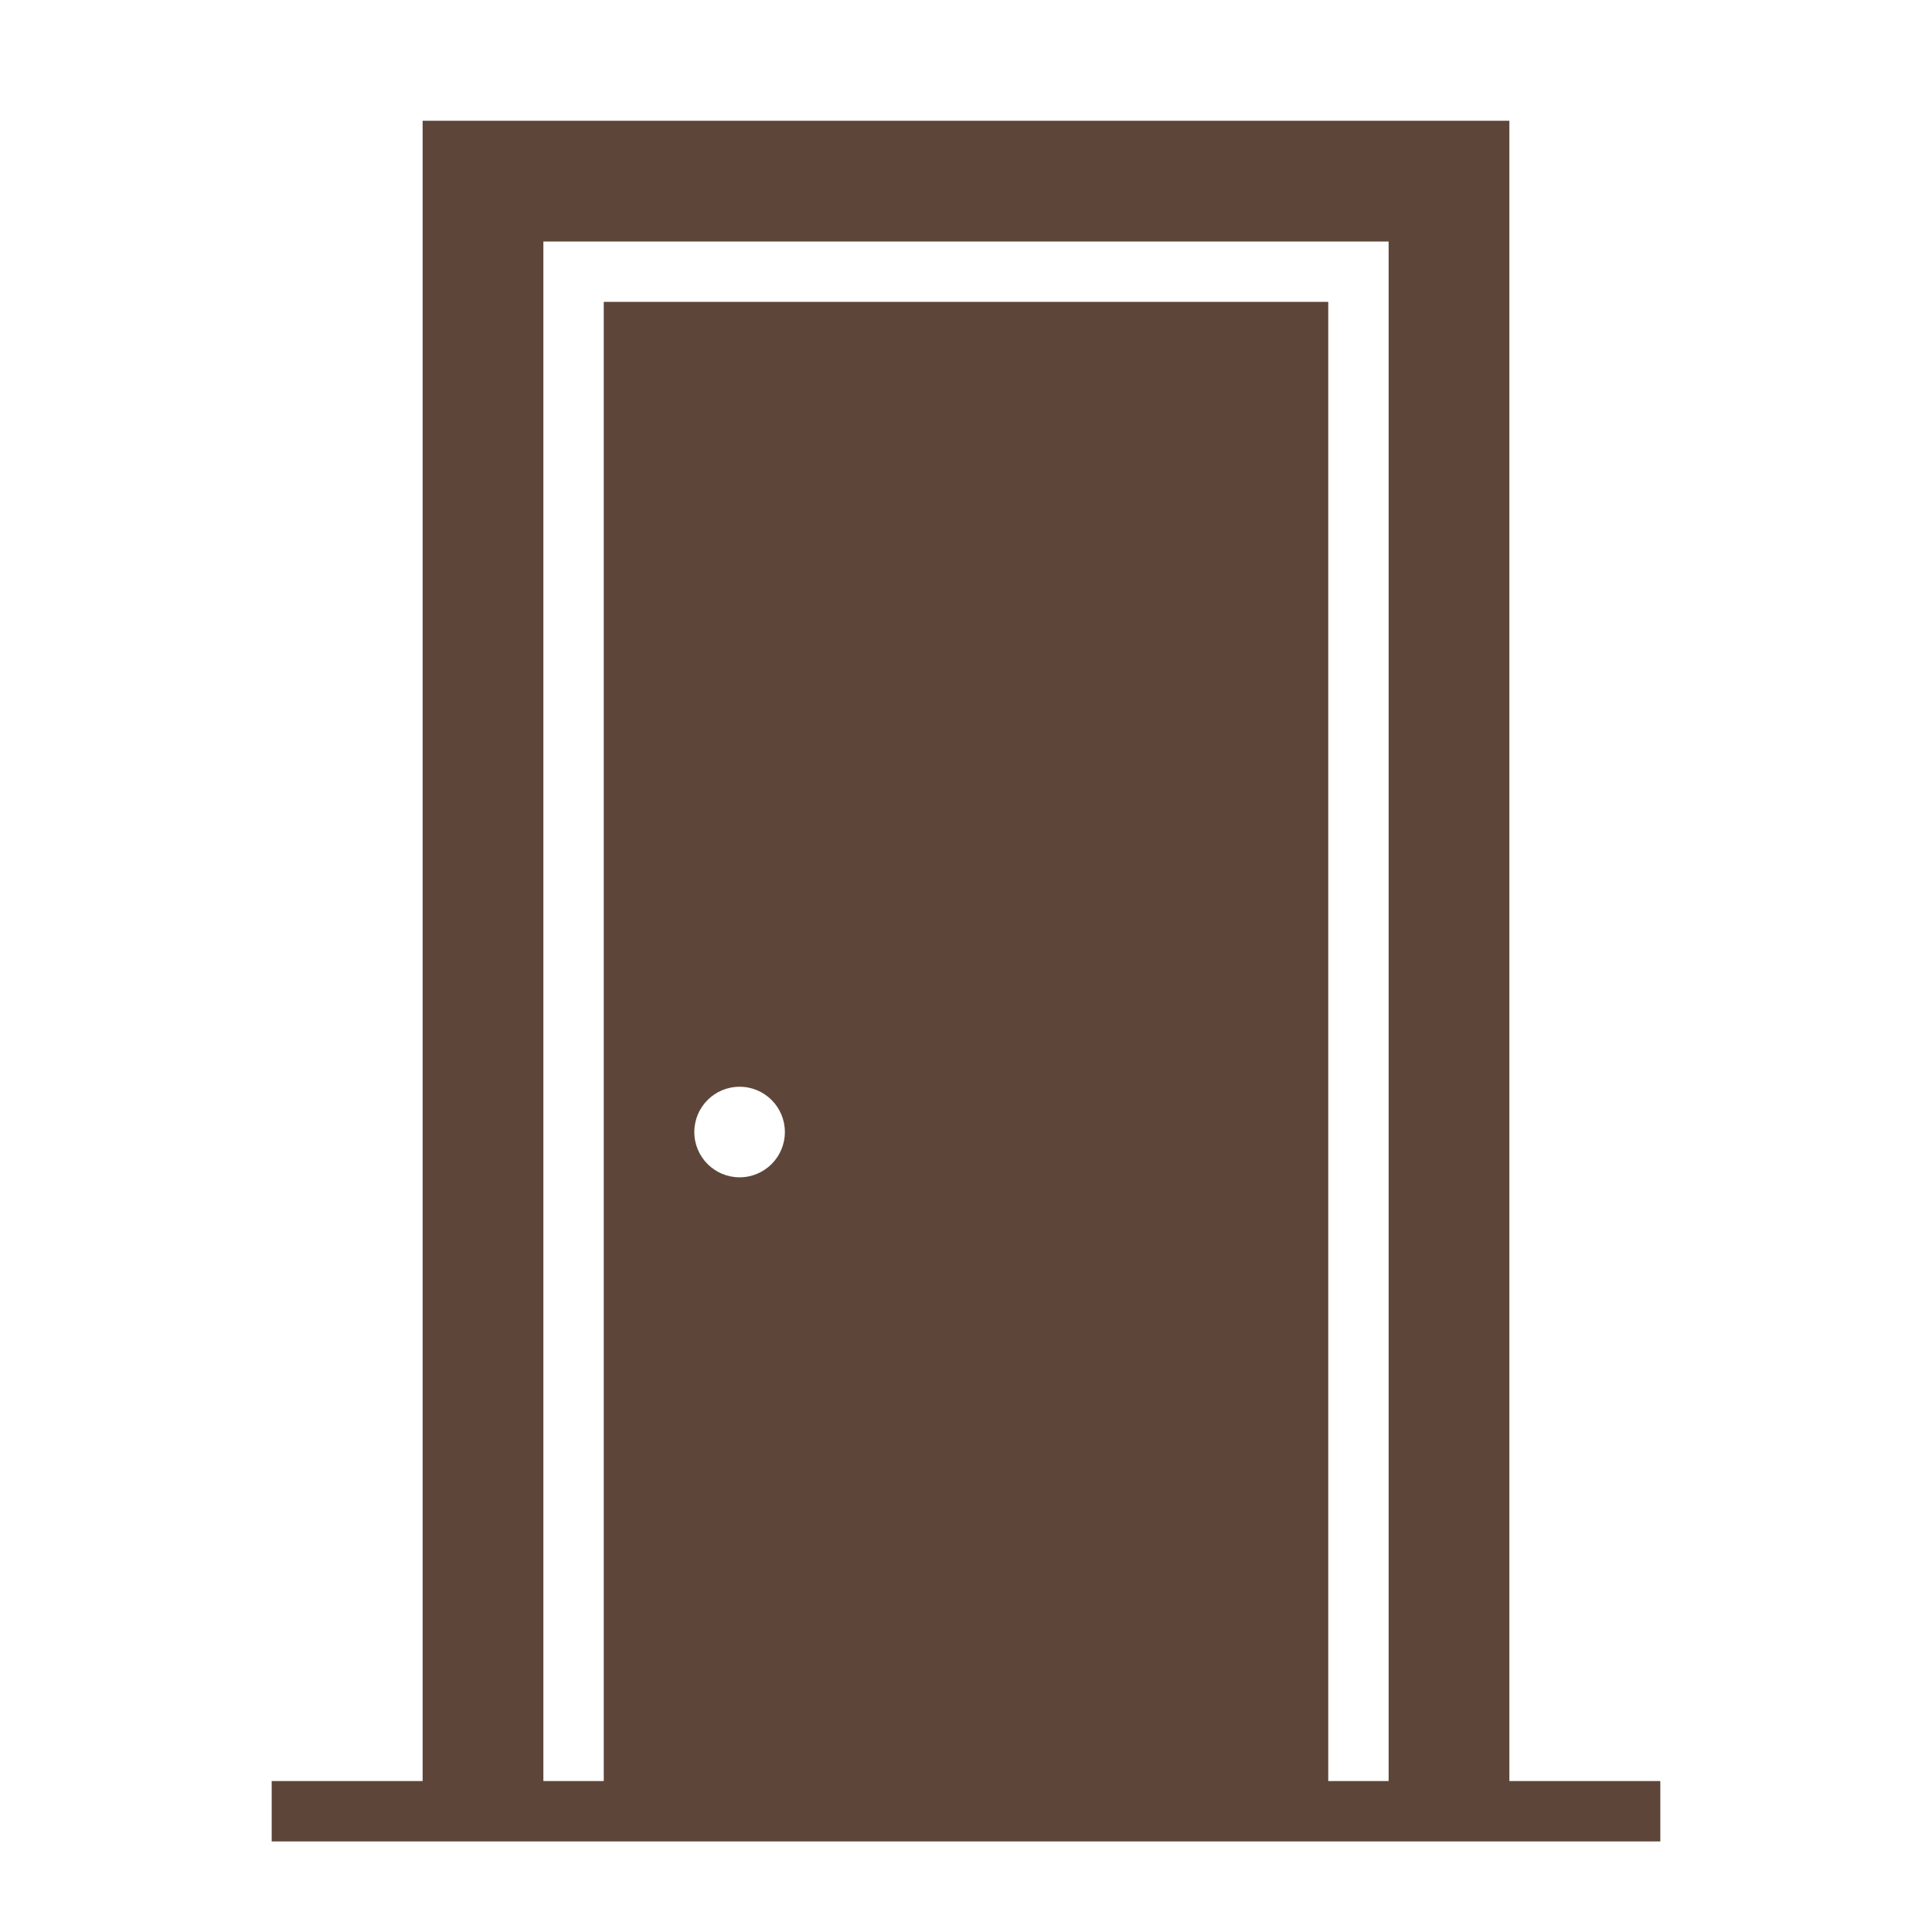
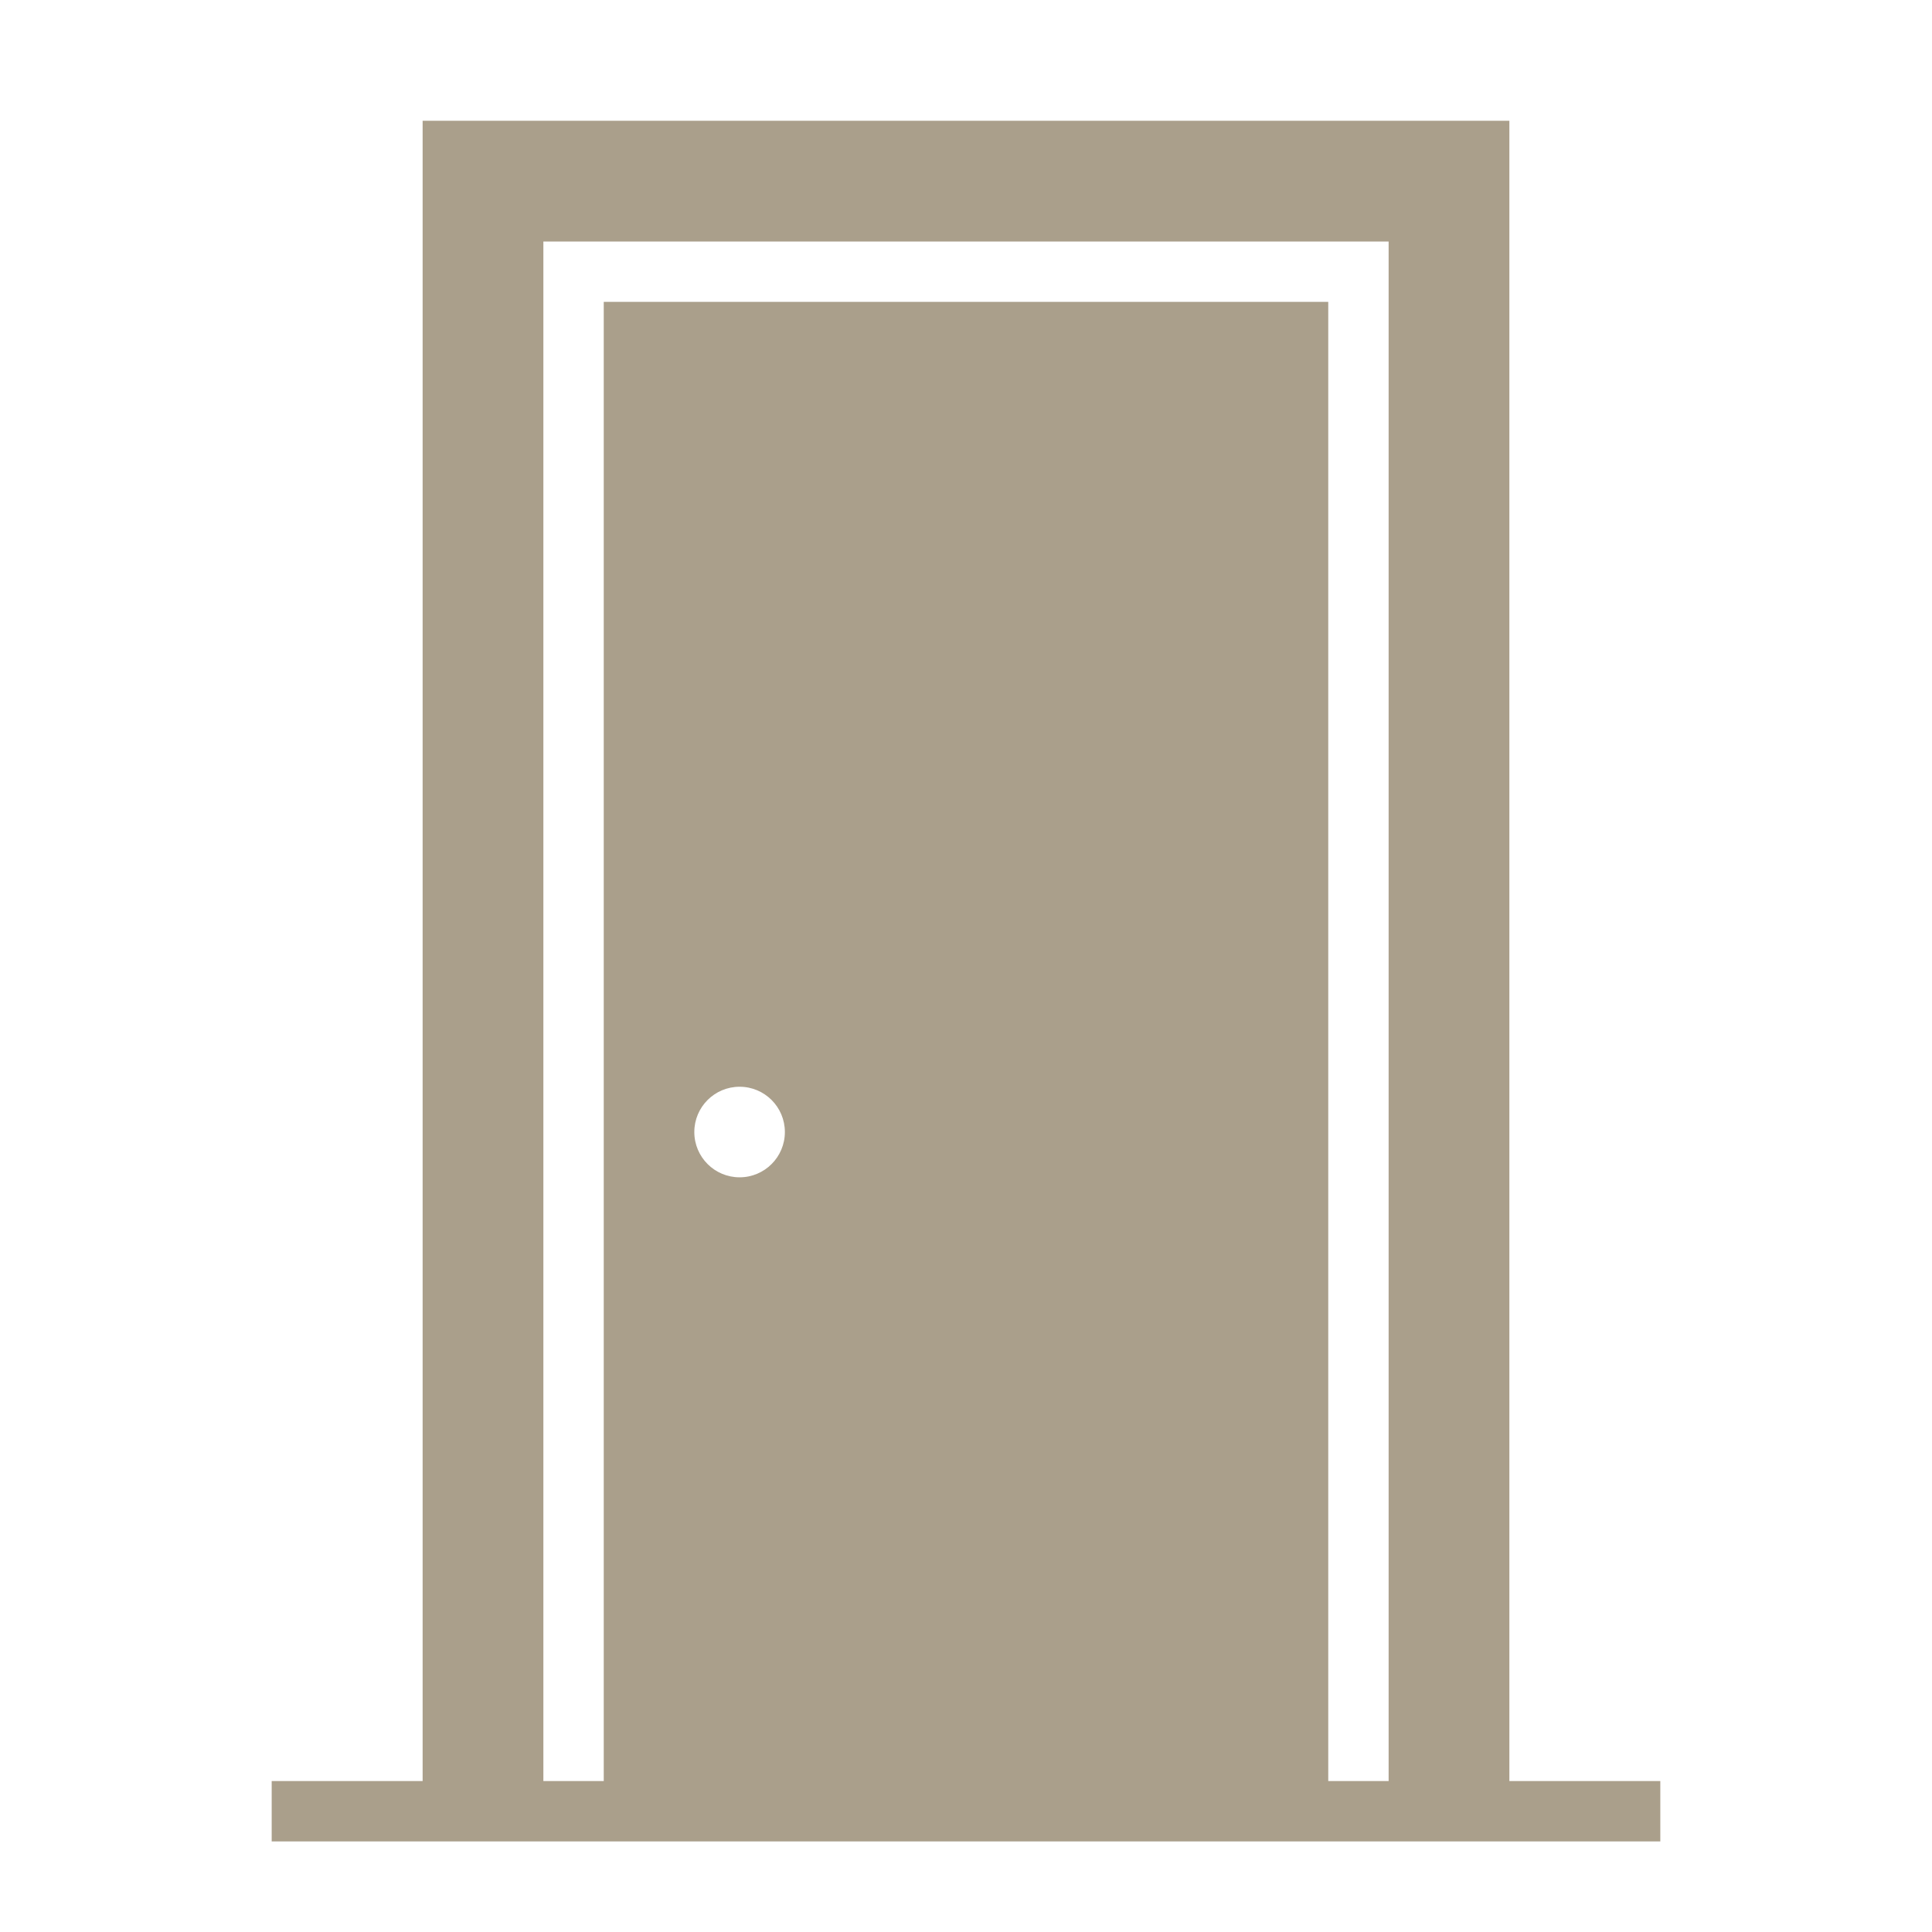
<svg xmlns="http://www.w3.org/2000/svg" version="1.1" width="512" height="512" x="0" y="0" viewBox="0 0 64 64" style="enable-background:new 0 0 512 512" xml:space="preserve" class="">
  <g>
-     <path d="M50 59V4H14v55H9v2h46v-2zM23 37.5a1.5 1.5 0 1 1 1.5 1.5 1.5 1.5 0 0 1-1.5-1.5zM20 10v49h-2V8h28v51h-2V10z" data-name="Layer 67" fill="#5d4639" opacity="1" data-original="#000000" class="" />
+     <path d="M50 59V4H14v55H9v2h46v-2zM23 37.5a1.5 1.5 0 1 1 1.5 1.5 1.5 1.5 0 0 1-1.5-1.5zM20 10v49h-2V8h28v51h-2V10z" data-name="Layer 67" fill="#4f38107b" opacity="1" data-original="#000000" class="" />
  </g>
</svg>
